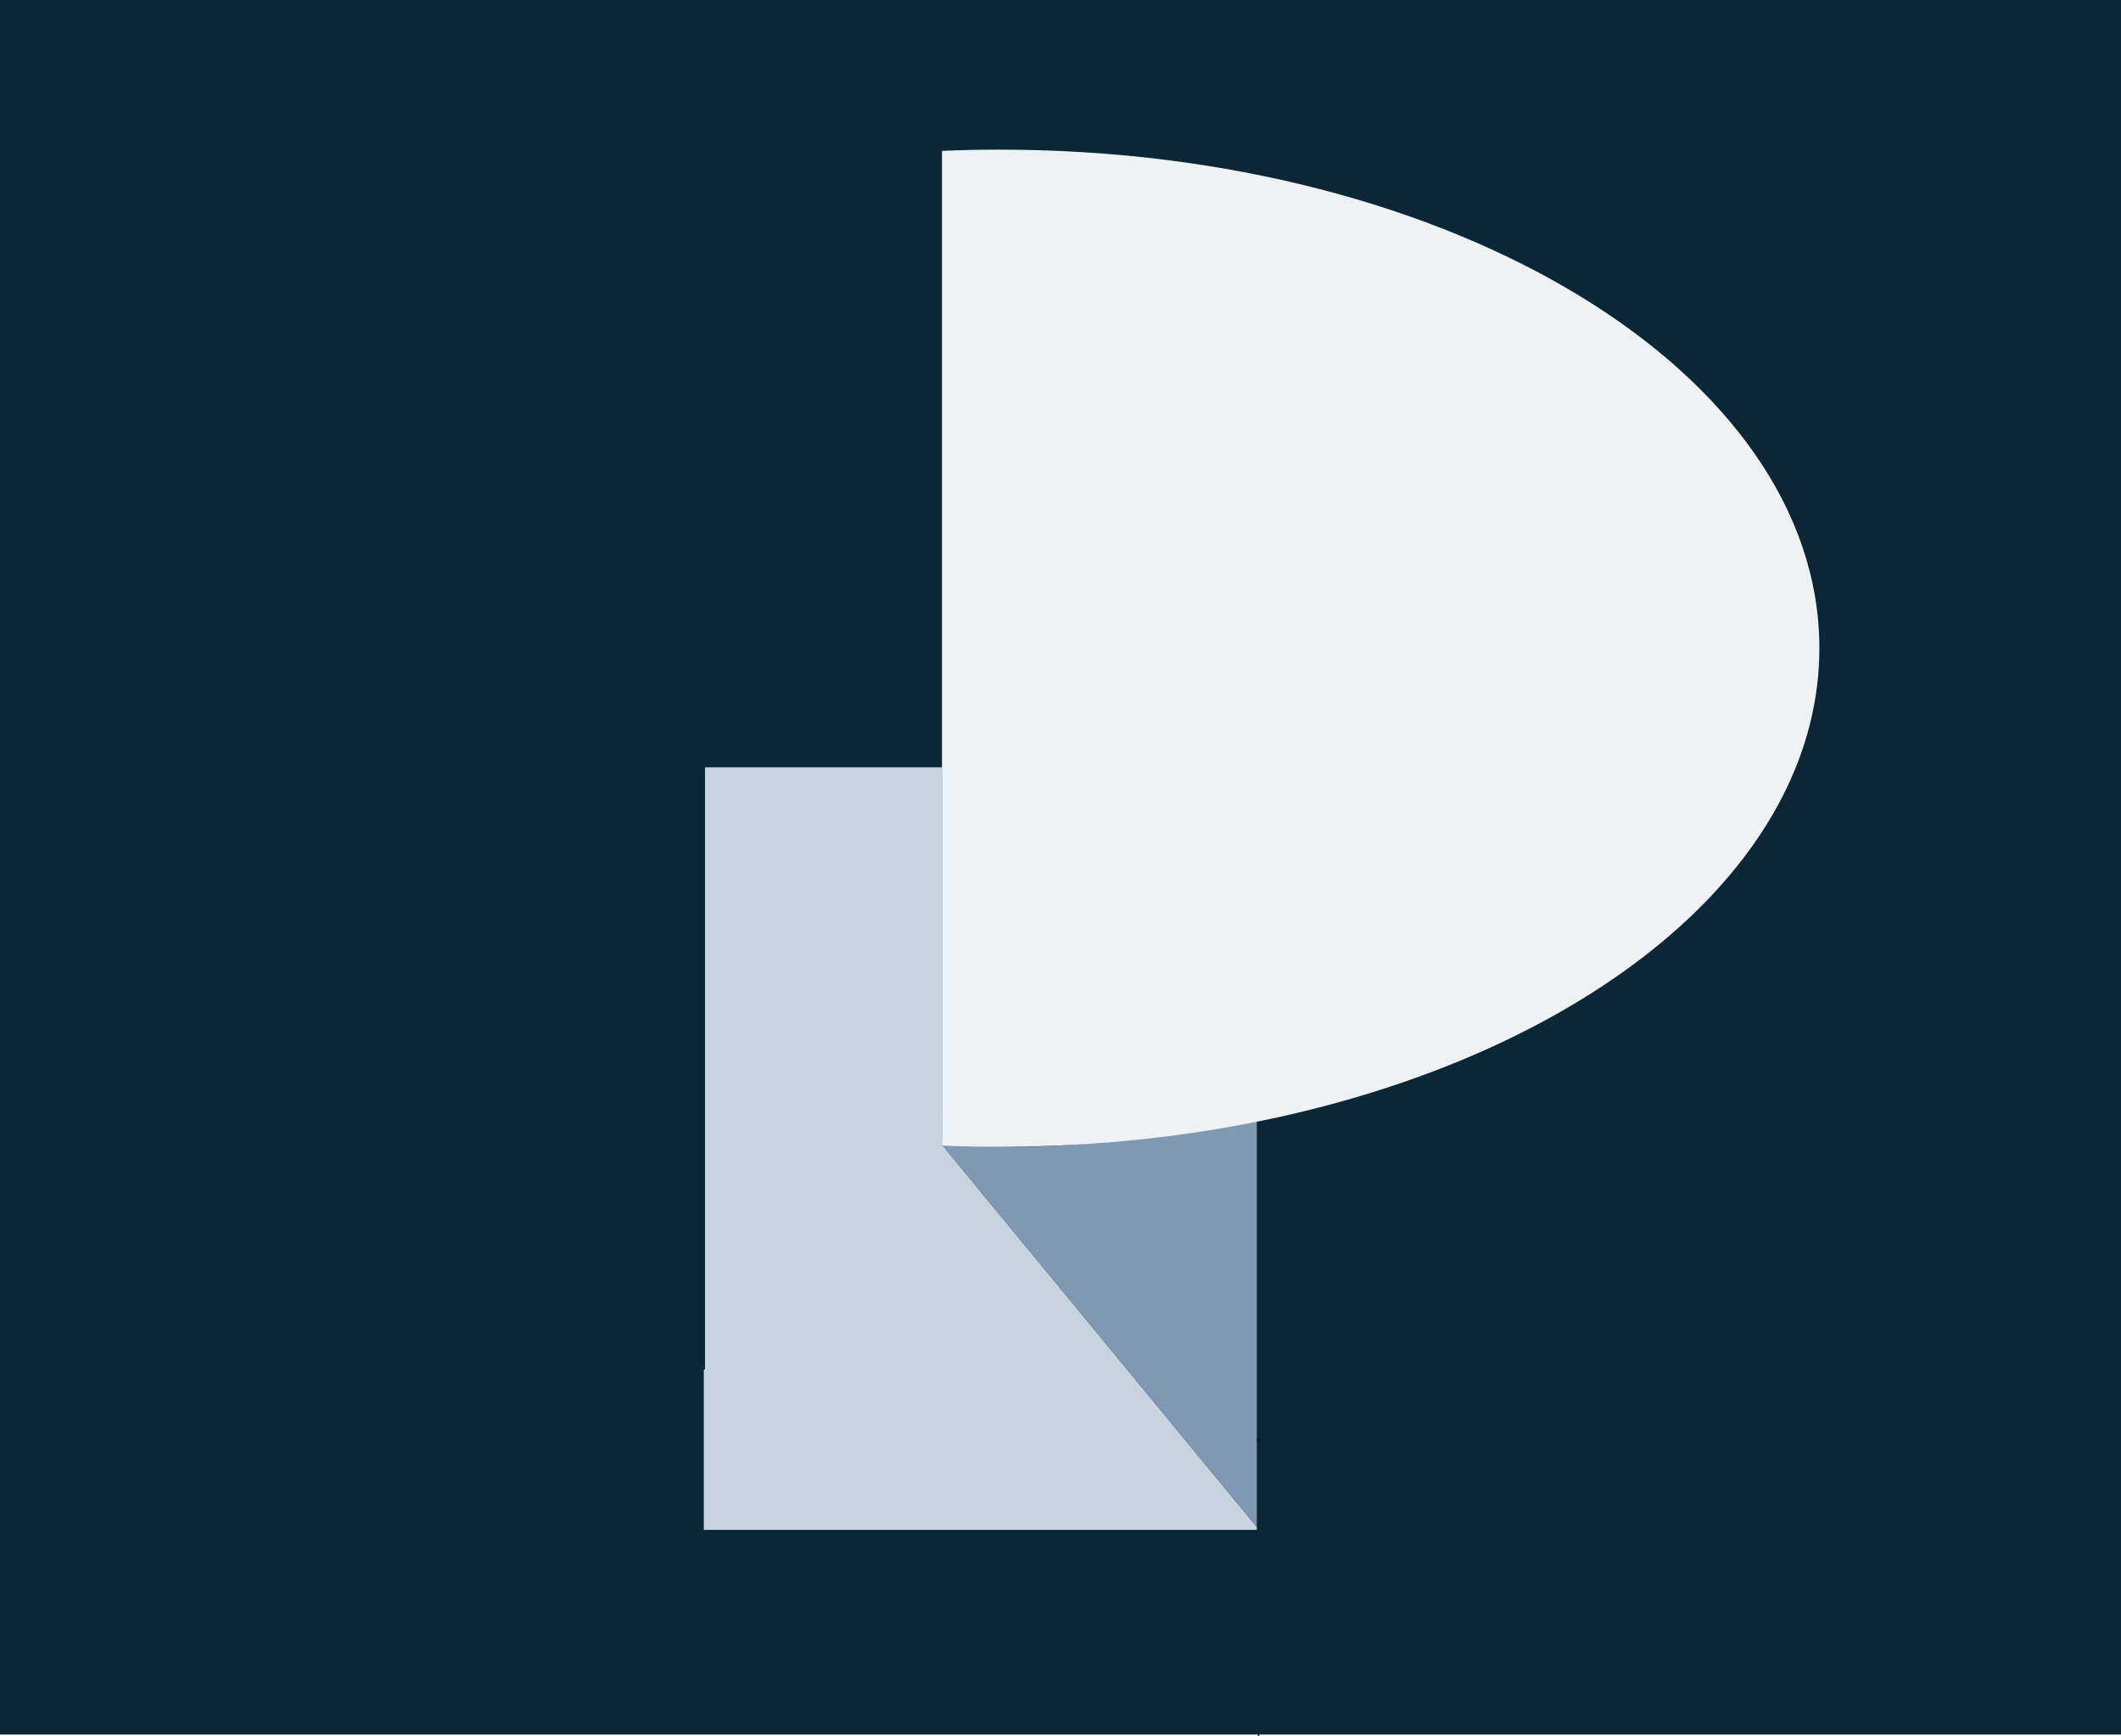
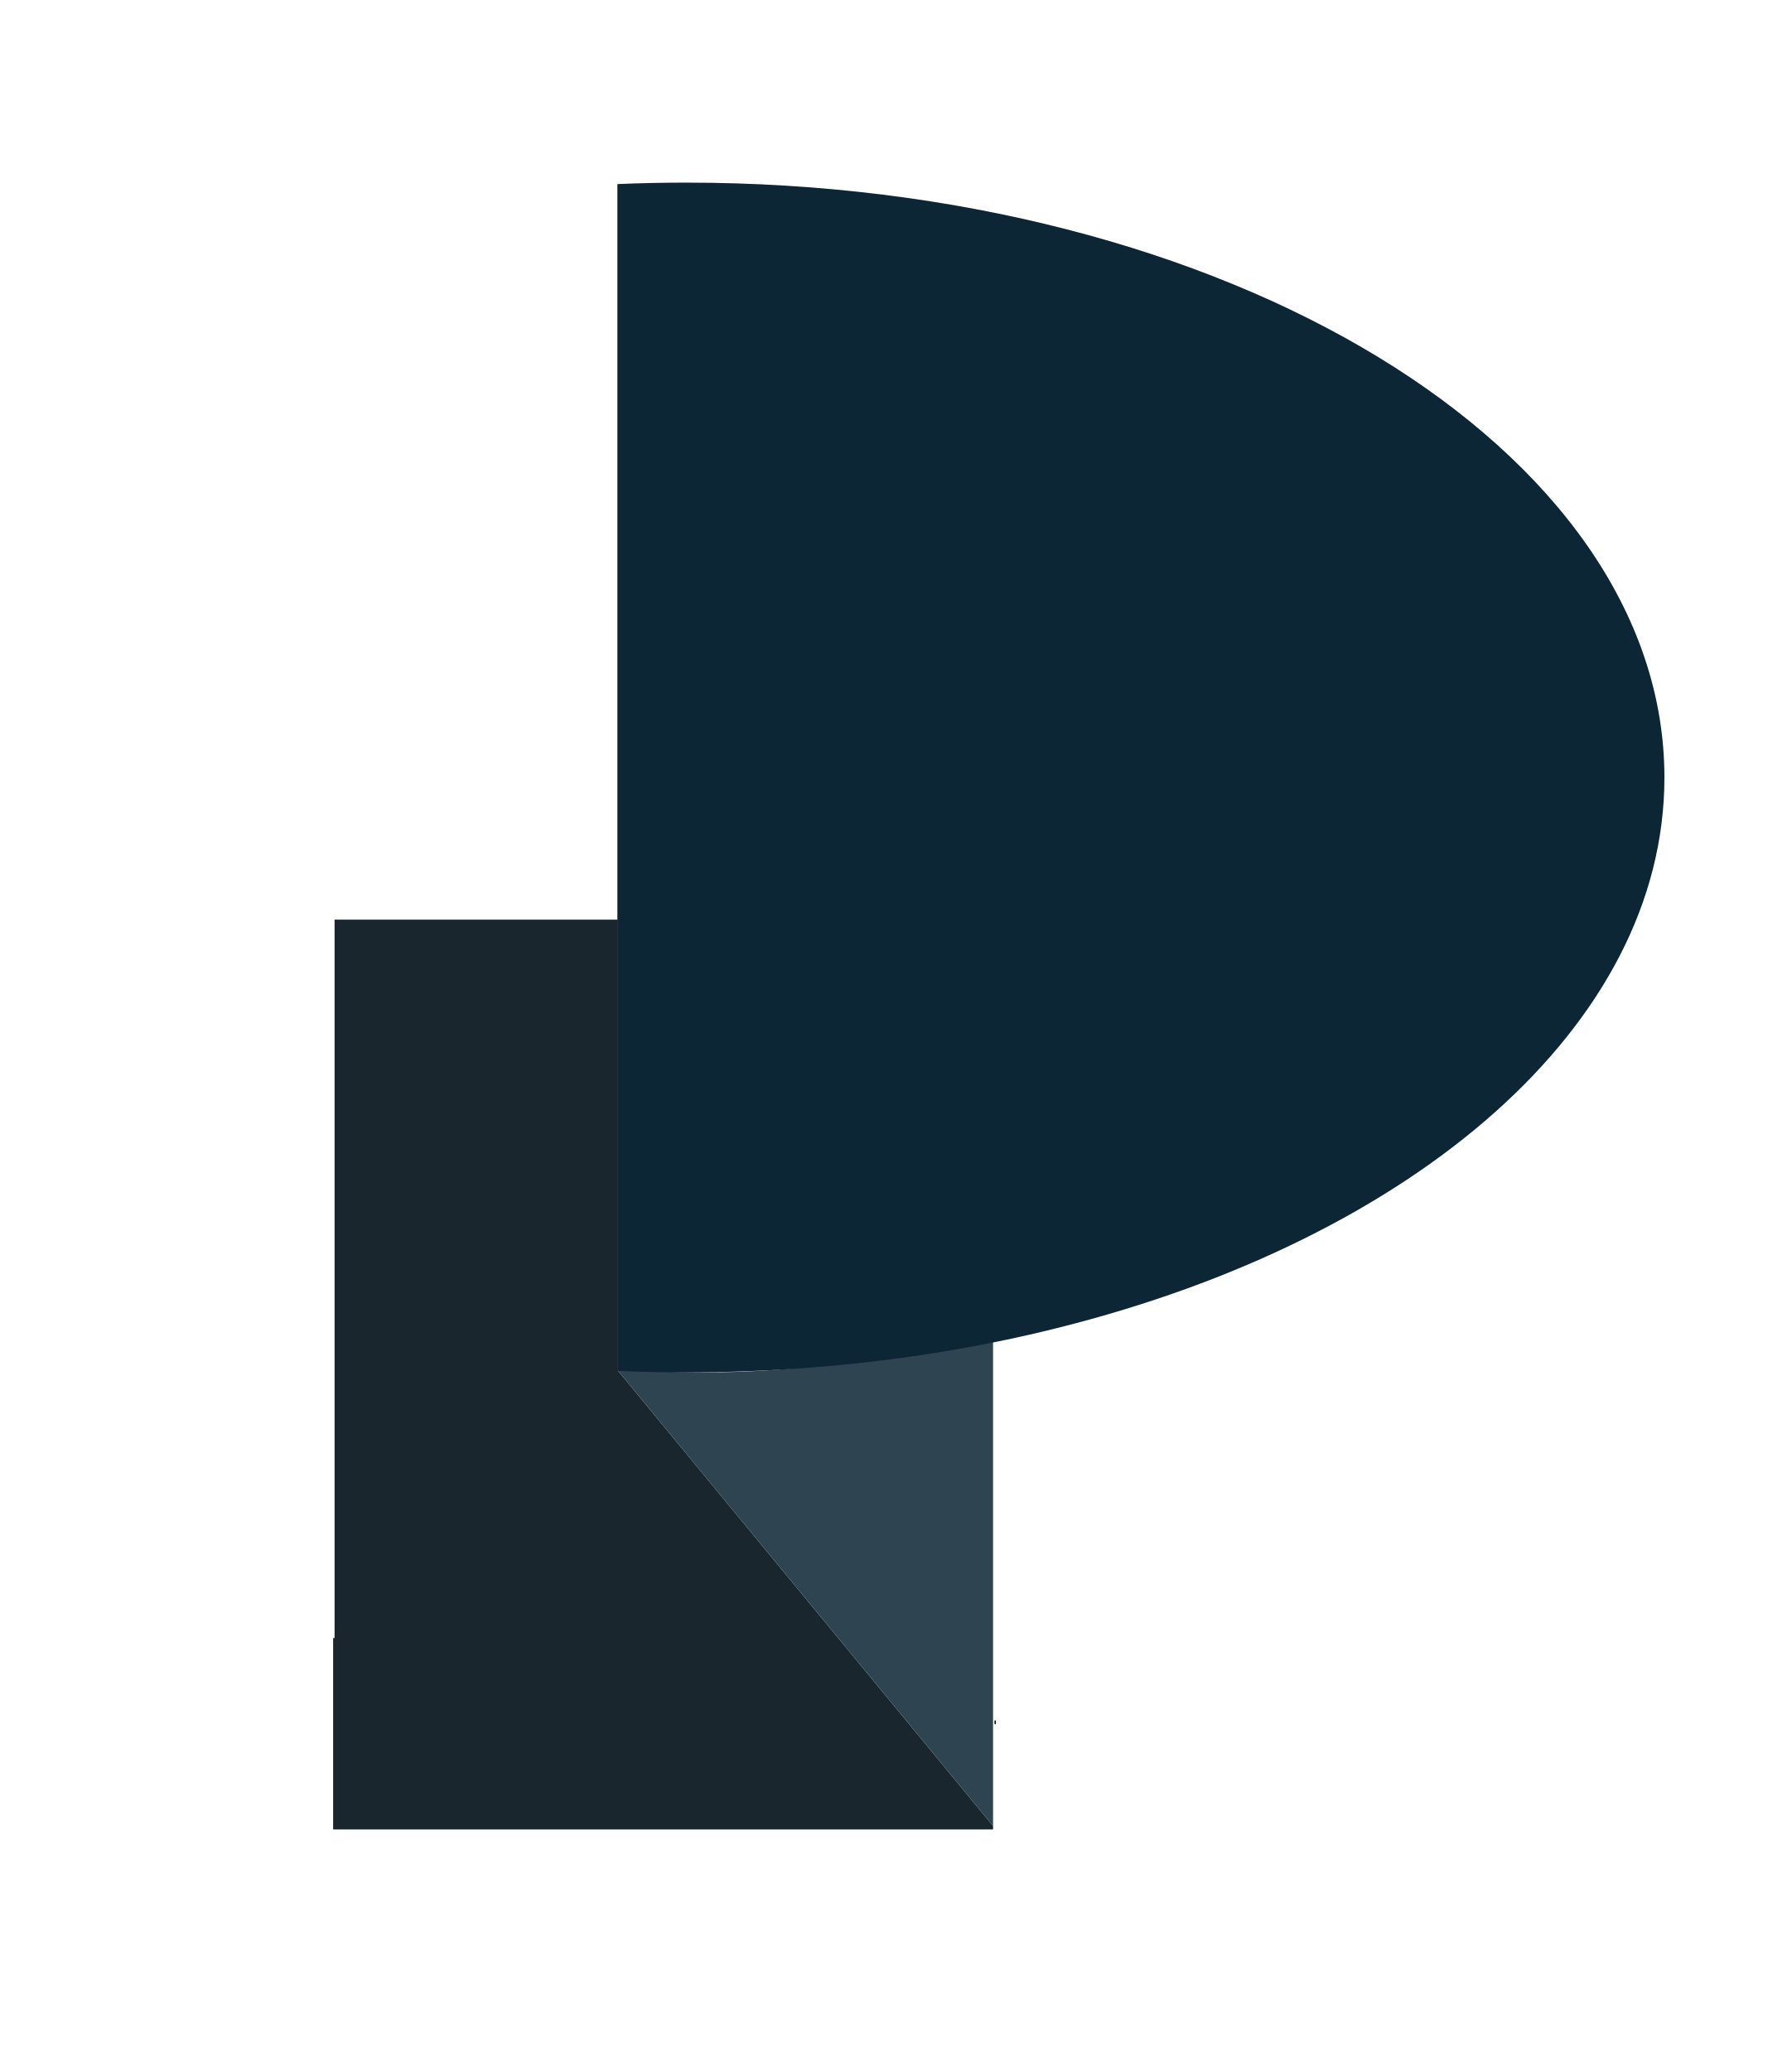
- <svg xmlns="http://www.w3.org/2000/svg" version="1.1" x="0px" y="0px" viewBox="0 0 886 725" style="enable-background:new 0 0 886 725;" xml:space="preserve">
+ <svg xmlns="http://www.w3.org/2000/svg" version="1.1" id="Layer_1" x="0px" y="0px" viewBox="0 0 627.18 725" style="enable-background:new 0 0 627.18 725;" xml:space="preserve">
  <style type="text/css">
- 	.st0{fill:#0C2635;}
- 	.st1{fill:none;stroke:#000000;stroke-width:1.054;stroke-miterlimit:10;}
- 	.st2{fill:none;stroke:#000000;stroke-width:1.234;stroke-miterlimit:10;}
- 	.st3{fill:none;stroke:#000000;stroke-width:1.27;stroke-miterlimit:10;}
- 	.st4{fill-rule:evenodd;clip-rule:evenodd;fill:#C7D3DF;}
- 	.st5{fill-rule:evenodd;clip-rule:evenodd;fill:#8098B1;}
- 	.st6{fill-rule:evenodd;clip-rule:evenodd;fill:#EEF2F5;}
- 	.st7{fill:none;}
- 	.st8{fill:#C7D3DF;}
+ 	.st0{fill:none;stroke:#000000;stroke-width:1.054;stroke-miterlimit:10;}
+ 	.st1{fill:none;stroke:#000000;stroke-width:1.234;stroke-miterlimit:10;}
+ 	.st2{fill:none;stroke:#000000;stroke-width:1.27;stroke-miterlimit:10;}
+ 	.st3{fill-rule:evenodd;clip-rule:evenodd;fill:#19262E;}
+ 	.st4{fill-rule:evenodd;clip-rule:evenodd;fill:#2F4451;}
+ 	.st5{fill-rule:evenodd;clip-rule:evenodd;fill:#0C2635;}
+ 	.st6{fill:none;}
</style>
-   <g id="Layer_2">
-     <rect x="-0.5" y="-0.5" class="st0" width="886.5" height="725" />
+   <g>
+     <polyline class="st0" points="228.11,64.36 228.11,64.44 228.11,321.93  " />
  </g>
-   <g id="Layer_1">
-     <g>
-       <polyline class="st1" points="405.5,62.93 405.5,63.01 405.5,320.5   " />
-     </g>
-     <line class="st2" x1="526" y1="724.5" x2="525.5" y2="724.5" />
-     <line class="st2" x1="525.5" y1="463.45" x2="525.5" y2="404.32" />
-     <line class="st3" x1="526" y1="601.5" x2="525.5" y2="601.5" />
-     <path class="st4" d="M525,637.79V639H294v-67h0.5V320.5h99v146.91l-9.08-0.26l9.08,11.02v0.32c0.09,0,0.18,0.01,0.27,0.01   L525,637.79z" />
-     <path class="st5" d="M525,463.45v174.34L393.77,478.5c-0.09,0-0.17-0.01-0.26-0.01L393.5,466V320.5h11.76v157.99   c5.49,0.3,11,0.47,16.57,0.5c0.7,0.01,1.41,0.01,2.11,0.01c7.54,0,15-0.24,22.38-0.73c24.8-1.61,48.63-5.89,71.03-12.46   C519.92,465.06,522.47,464.27,525,463.45z" />
-     <path class="st6" d="M760,270.75c0,87.03-87.79,161.59-212.45,192.7c-3.27,0.82-6.54,1.61-9.85,2.36   c-4.19,0.96-8.43,1.87-12.7,2.72c-25.07,5.04-51.42,8.36-78.68,9.74c-8.08,0.41-16.25,0.65-24.49,0.72c-1.43,0-2.86,0.01-4.3,0.01   c-7.98,0-15.9-0.17-23.76-0.5c-0.09,0-0.18-0.01-0.27-0.01V63.01c7.95-0.34,15.96-0.51,24.03-0.51   C606.67,62.5,760,155.73,760,270.75z" />
-     <line class="st7" x1="526" y1="639" x2="525" y2="637.79" />
-     <line class="st7" x1="393.77" y1="478.5" x2="393.5" y2="478.17" />
-     <polyline class="st7" points="414,468 405.26,467.75 393.5,467.41  " />
-     <line class="st7" x1="394" y1="467" x2="394" y2="478" />
-     <line class="st7" x1="391.11" y1="480.89" x2="391" y2="481" />
-     <polygon class="st8" points="393.51,478.49 391.11,480.89 380,467 380.04,466 393.5,466  " />
-     <line class="st7" x1="380.04" y1="466" x2="380" y2="466" />
-   </g>
+   <line class="st1" x1="348.61" y1="725.93" x2="348.11" y2="725.93" />
+   <line class="st1" x1="348.11" y1="464.88" x2="348.11" y2="405.75" />
+   <line class="st2" x1="348.61" y1="602.93" x2="348.11" y2="602.93" />
+   <path class="st3" d="M347.61,639.22v1.21h-231v-67h0.5v-251.5h99v146.91l0.01,11.08c0.09,0,0.17,0.01,0.26,0.01L347.61,639.22z" />
+   <path class="st4" d="M347.61,464.88v174.34L216.38,479.93c-0.09,0-0.17-0.01-0.26-0.01l-0.01-12.49v-145.5h11.76v157.99  c5.49,0.3,11,0.47,16.57,0.5c0.7,0.01,1.41,0.01,2.11,0.01c7.54,0,15-0.24,22.38-0.73c24.8-1.61,48.63-5.89,71.03-12.46  C342.53,466.49,345.08,465.7,347.61,464.88z" />
+   <path class="st5" d="M582.61,272.18c0,87.03-87.79,161.59-212.45,192.7c-3.27,0.82-6.54,1.61-9.85,2.36  c-4.19,0.96-8.43,1.87-12.7,2.72c-25.07,5.04-51.42,8.36-78.68,9.74c-8.08,0.41-16.25,0.65-24.49,0.72c-1.43,0-2.86,0.01-4.3,0.01  c-7.98,0-15.9-0.17-23.76-0.5c-0.09,0-0.18-0.01-0.27-0.01V64.44c7.95-0.34,15.96-0.51,24.03-0.51  C429.28,63.93,582.61,157.16,582.61,272.18z" />
+   <line class="st6" x1="348.61" y1="640.43" x2="347.61" y2="639.22" />
+   <line class="st6" x1="216.38" y1="479.93" x2="216.11" y2="479.6" />
+   <polyline class="st6" points="236.61,469.43 227.87,469.18 216.11,468.84 " />
+   <line class="st6" x1="216.61" y1="468.43" x2="216.61" y2="479.43" />
+   <line class="st6" x1="213.72" y1="482.32" x2="213.61" y2="482.43" />
+   <line class="st6" x1="202.65" y1="467.43" x2="202.61" y2="467.43" />
</svg>
